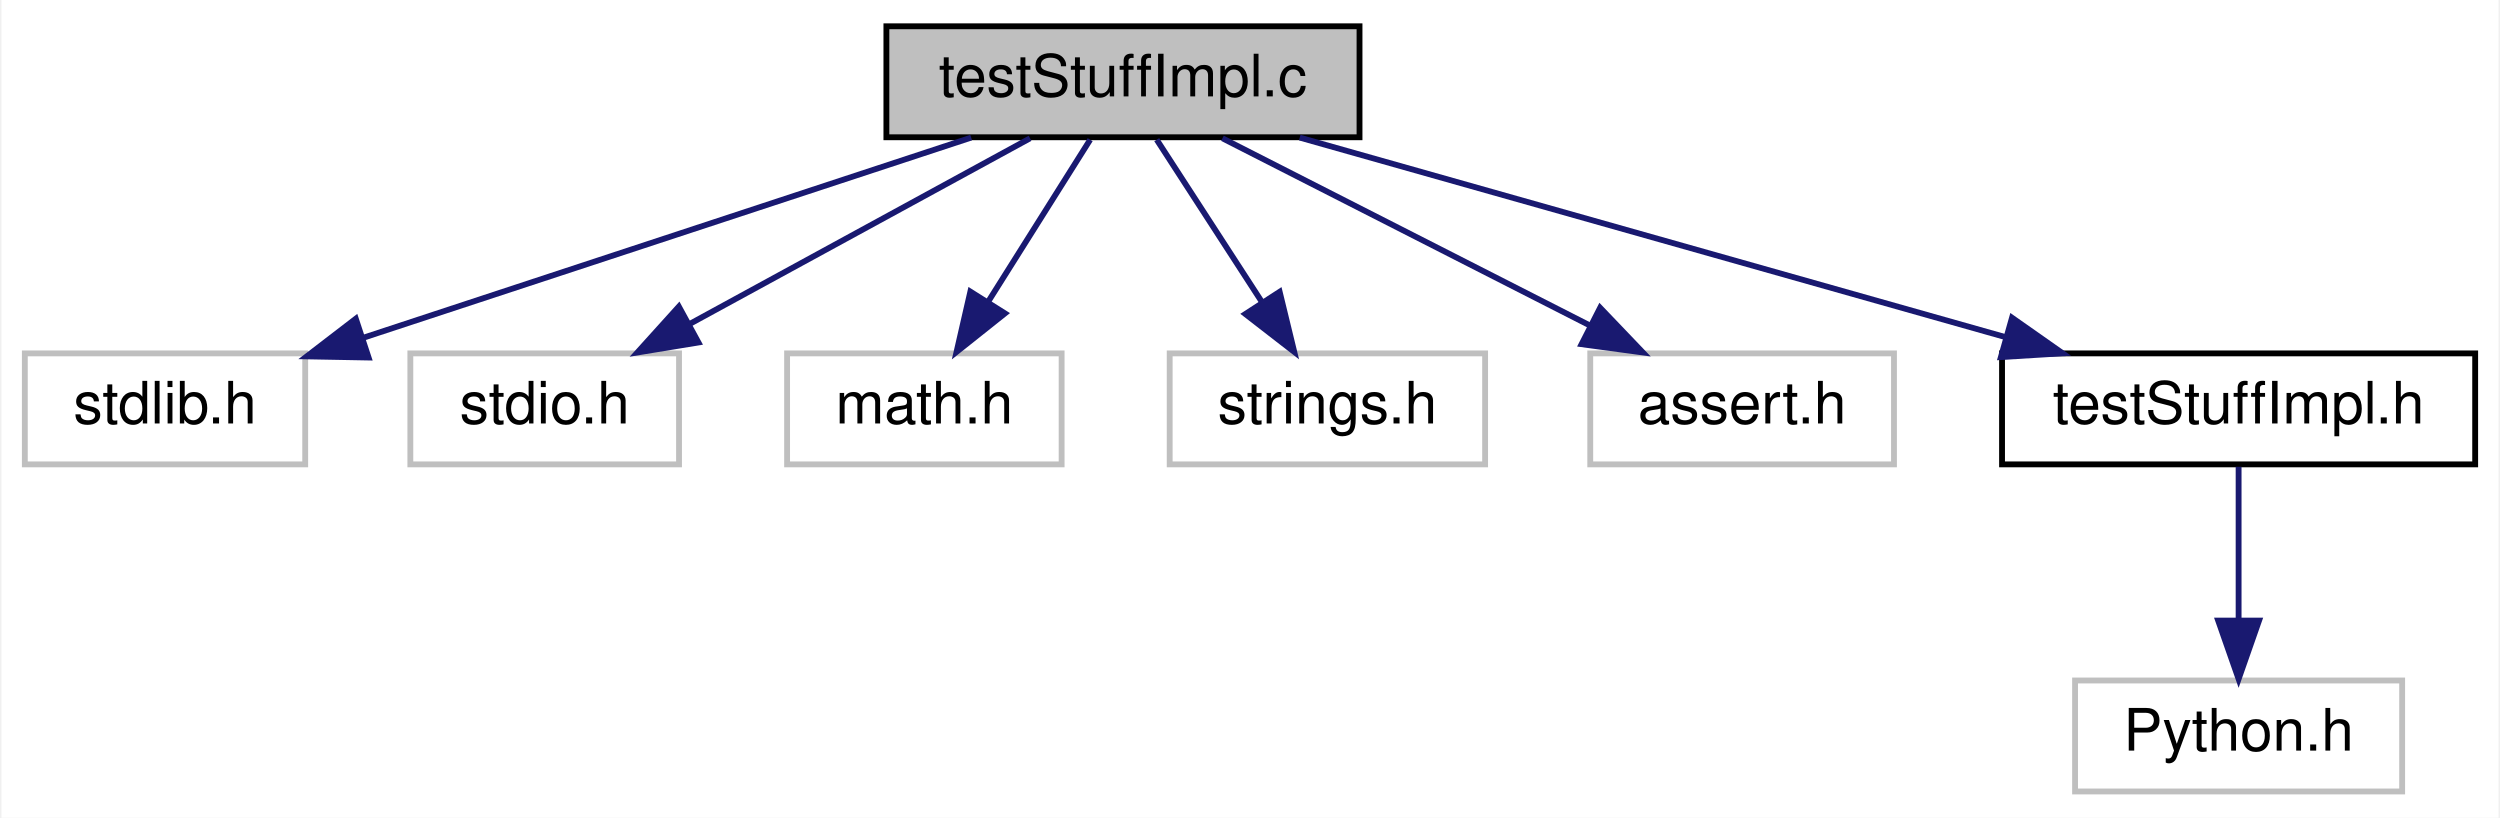
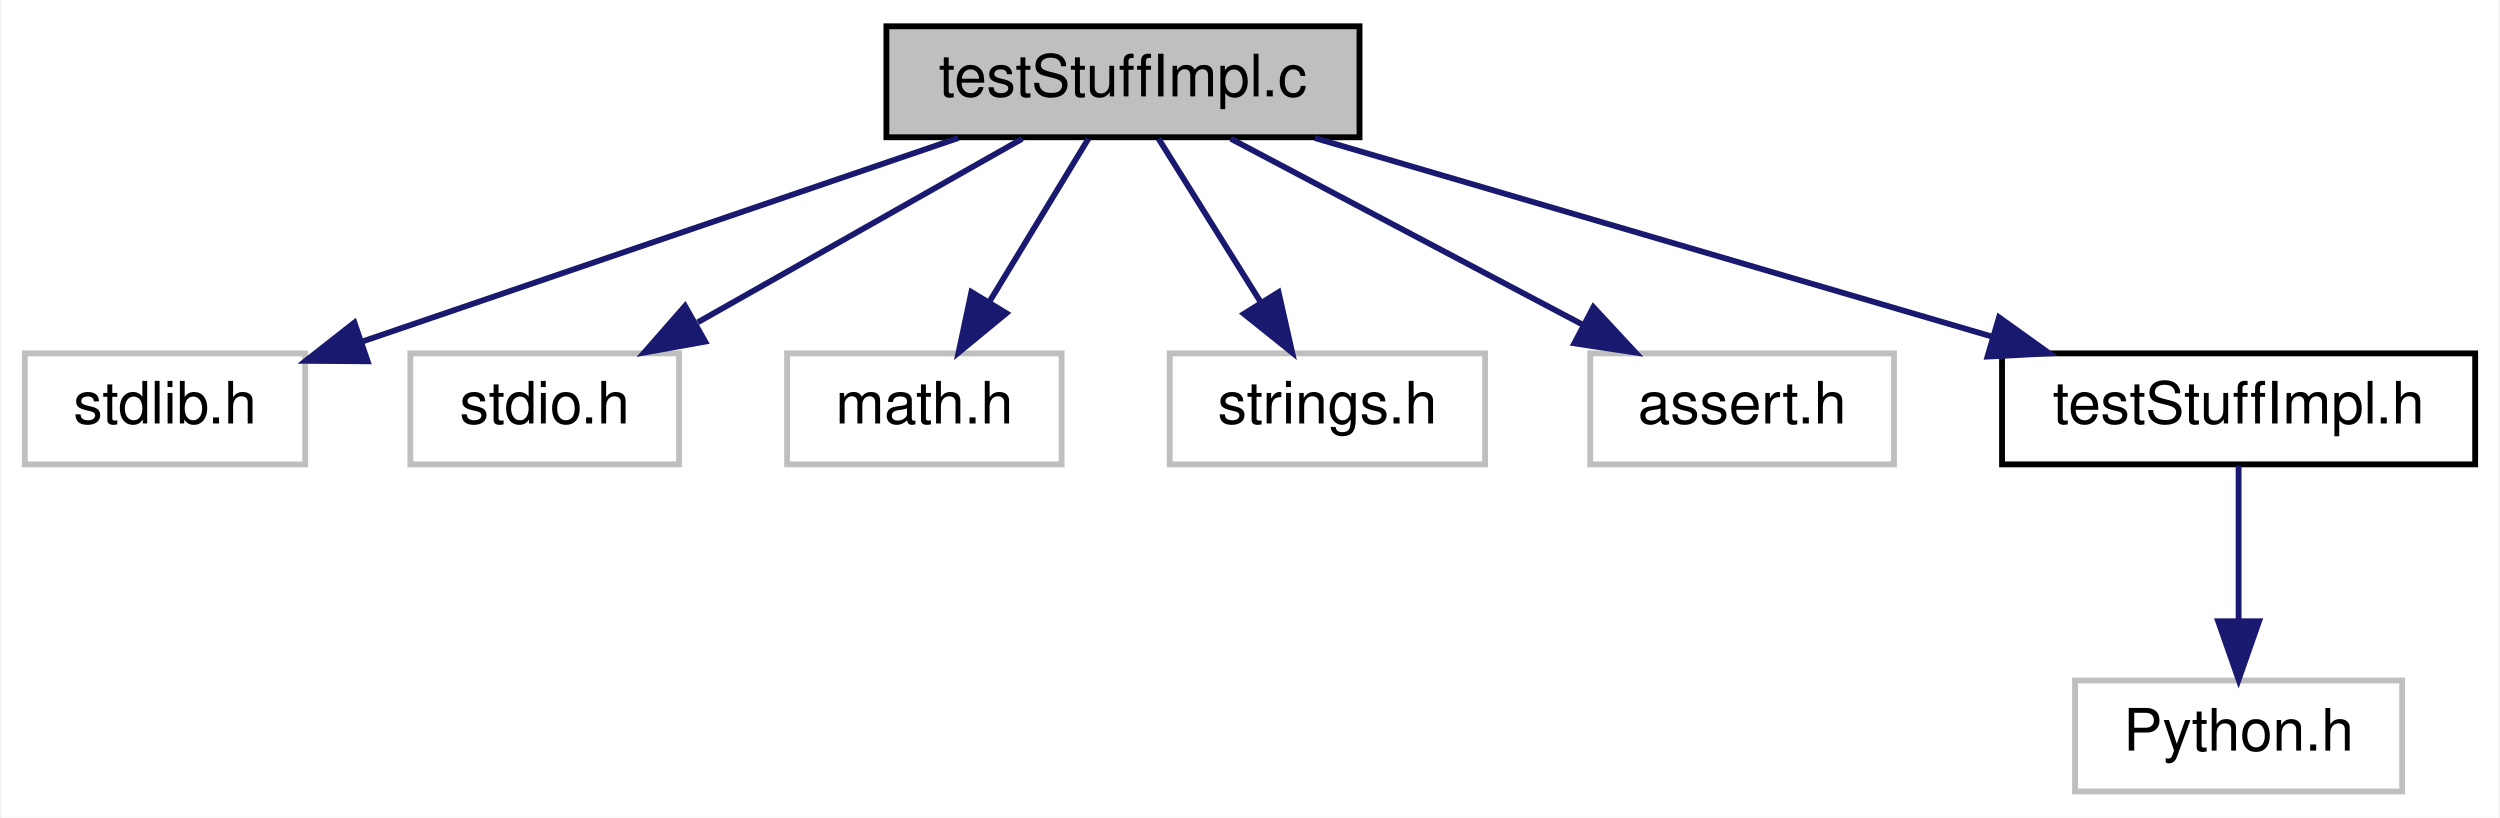
<svg xmlns="http://www.w3.org/2000/svg" xmlns:xlink="http://www.w3.org/1999/xlink" width="428pt" height="140pt" viewBox="0.00 0.00 427.50 140.00">
  <g id="graph0" class="graph" transform="scale(1 1) rotate(0) translate(4 136)">
-     <polygon fill="white" stroke="none" points="-4,4 -4,-136 423.5,-136 423.5,4 -4,4" />
+     <polygon fill="#ffffff" stroke="transparent" points="-4,4 -4,-136 423.5,-136 423.5,4 -4,4" />
    <g id="node1" class="node">
-       <polygon fill="#bfbfbf" stroke="black" points="147.5,-112.5 147.5,-131.5 228.5,-131.5 228.5,-112.5 147.5,-112.5" />
-       <text text-anchor="middle" x="188" y="-119.5" font-family="Helvetica,sans-Serif" font-size="10.00">testStuffImpl.c</text>
+       <polygon fill="#bfbfbf" stroke="#000000" points="147.5,-112.5 147.5,-131.5 228.5,-131.5 228.5,-112.5 147.5,-112.5" />
+       <text text-anchor="middle" x="188" y="-119.5" font-family="Helvetica,sans-Serif" font-size="10.00" fill="#000000">testStuffImpl.c</text>
    </g>
    <g id="node2" class="node">
-       <polygon fill="white" stroke="#bfbfbf" points="0,-56.5 0,-75.5 48,-75.5 48,-56.5 0,-56.5" />
-       <text text-anchor="middle" x="24" y="-63.5" font-family="Helvetica,sans-Serif" font-size="10.00">stdlib.h</text>
+       <polygon fill="#ffffff" stroke="#bfbfbf" points="0,-56.5 0,-75.5 48,-75.5 48,-56.5 0,-56.5" />
+       <text text-anchor="middle" x="24" y="-63.5" font-family="Helvetica,sans-Serif" font-size="10.00" fill="#000000">stdlib.h</text>
    </g>
    <g id="edge1" class="edge">
-       <path fill="none" stroke="midnightblue" d="M162.014,-112.444C133.815,-103.159 88.688,-88.3 57.763,-78.117" />
-       <polygon fill="midnightblue" stroke="midnightblue" points="58.854,-74.791 48.261,-74.988 56.664,-81.44 58.854,-74.791" />
+       <path fill="none" stroke="#191970" d="M159.807,-112.373C131.503,-102.708 87.884,-87.814 57.754,-77.526" />
+       <polygon fill="#191970" stroke="#191970" points="58.689,-74.147 48.094,-74.227 56.427,-80.771 58.689,-74.147" />
    </g>
    <g id="node3" class="node">
-       <polygon fill="white" stroke="#bfbfbf" points="66,-56.5 66,-75.5 112,-75.5 112,-56.5 66,-56.5" />
-       <text text-anchor="middle" x="89" y="-63.5" font-family="Helvetica,sans-Serif" font-size="10.00">stdio.h</text>
+       <polygon fill="#ffffff" stroke="#bfbfbf" points="66,-56.5 66,-75.5 112,-75.5 112,-56.5 66,-56.5" />
+       <text text-anchor="middle" x="89" y="-63.5" font-family="Helvetica,sans-Serif" font-size="10.00" fill="#000000">stdio.h</text>
    </g>
    <g id="edge2" class="edge">
-       <path fill="none" stroke="midnightblue" d="M172.094,-112.324C156.362,-103.743 132.058,-90.486 113.791,-80.522" />
-       <polygon fill="midnightblue" stroke="midnightblue" points="115.322,-77.37 104.867,-75.654 111.97,-83.516 115.322,-77.37" />
+       <path fill="none" stroke="#191970" d="M170.756,-112.246C155.424,-103.573 132.78,-90.764 115.208,-80.825" />
+       <polygon fill="#191970" stroke="#191970" points="116.474,-77.52 106.047,-75.643 113.028,-83.613 116.474,-77.52" />
    </g>
    <g id="node4" class="node">
-       <polygon fill="white" stroke="#bfbfbf" points="130.5,-56.5 130.5,-75.5 177.5,-75.5 177.5,-56.5 130.5,-56.5" />
-       <text text-anchor="middle" x="154" y="-63.5" font-family="Helvetica,sans-Serif" font-size="10.00">math.h</text>
+       <polygon fill="#ffffff" stroke="#bfbfbf" points="130.5,-56.5 130.5,-75.5 177.5,-75.5 177.5,-56.5 130.5,-56.5" />
+       <text text-anchor="middle" x="154" y="-63.5" font-family="Helvetica,sans-Serif" font-size="10.00" fill="#000000">math.h</text>
    </g>
    <g id="edge3" class="edge">
-       <path fill="none" stroke="midnightblue" d="M182.386,-112.083C177.633,-104.534 170.682,-93.495 164.848,-84.23" />
-       <polygon fill="midnightblue" stroke="midnightblue" points="167.8,-82.349 159.51,-75.751 161.876,-86.078 167.8,-82.349" />
+       <path fill="none" stroke="#191970" d="M182.078,-112.246C177.397,-104.537 170.733,-93.56 165.071,-84.235" />
+       <polygon fill="#191970" stroke="#191970" points="168.036,-82.374 159.855,-75.643 162.053,-86.007 168.036,-82.374" />
    </g>
    <g id="node5" class="node">
-       <polygon fill="white" stroke="#bfbfbf" points="196,-56.5 196,-75.5 250,-75.5 250,-56.5 196,-56.5" />
-       <text text-anchor="middle" x="223" y="-63.5" font-family="Helvetica,sans-Serif" font-size="10.00">strings.h</text>
+       <polygon fill="#ffffff" stroke="#bfbfbf" points="196,-56.5 196,-75.5 250,-75.5 250,-56.5 196,-56.5" />
+       <text text-anchor="middle" x="223" y="-63.5" font-family="Helvetica,sans-Serif" font-size="10.00" fill="#000000">strings.h</text>
    </g>
    <g id="edge4" class="edge">
-       <path fill="none" stroke="midnightblue" d="M193.78,-112.083C198.672,-104.534 205.827,-93.495 211.833,-84.23" />
-       <polygon fill="midnightblue" stroke="midnightblue" points="214.826,-86.046 217.328,-75.751 208.952,-82.239 214.826,-86.046" />
+       <path fill="none" stroke="#191970" d="M194.096,-112.246C198.915,-104.537 205.775,-93.56 211.603,-84.235" />
+       <polygon fill="#191970" stroke="#191970" points="214.641,-85.978 216.973,-75.643 208.705,-82.268 214.641,-85.978" />
    </g>
    <g id="node6" class="node">
-       <polygon fill="white" stroke="#bfbfbf" points="268,-56.5 268,-75.5 320,-75.5 320,-56.5 268,-56.5" />
-       <text text-anchor="middle" x="294" y="-63.5" font-family="Helvetica,sans-Serif" font-size="10.00">assert.h</text>
+       <polygon fill="#ffffff" stroke="#bfbfbf" points="268,-56.5 268,-75.5 320,-75.5 320,-56.5 268,-56.5" />
+       <text text-anchor="middle" x="294" y="-63.5" font-family="Helvetica,sans-Serif" font-size="10.00" fill="#000000">assert.h</text>
    </g>
    <g id="edge5" class="edge">
-       <path fill="none" stroke="midnightblue" d="M205.031,-112.324C222.03,-103.664 248.376,-90.242 267.993,-80.249" />
-       <polygon fill="midnightblue" stroke="midnightblue" points="269.69,-83.312 277.012,-75.654 266.512,-77.075 269.69,-83.312" />
+       <path fill="none" stroke="#191970" d="M206.464,-112.246C223.107,-103.453 247.799,-90.408 266.719,-80.412" />
+       <polygon fill="#191970" stroke="#191970" points="268.541,-83.409 275.748,-75.643 265.271,-77.219 268.541,-83.409" />
    </g>
    <g id="node7" class="node">
      <g id="a_node7">
        <a xlink:href="test_stuff_impl_8h.html" target="_top" xlink:title="Pyton interface to things that don't yet have a home. ">
-           <polygon fill="white" stroke="black" points="338.5,-56.5 338.5,-75.5 419.5,-75.5 419.5,-56.5 338.5,-56.5" />
-           <text text-anchor="middle" x="379" y="-63.5" font-family="Helvetica,sans-Serif" font-size="10.00">testStuffImpl.h</text>
+           <polygon fill="#ffffff" stroke="#000000" points="338.5,-56.5 338.5,-75.5 419.5,-75.5 419.5,-56.5 338.5,-56.5" />
+           <text text-anchor="middle" x="379" y="-63.5" font-family="Helvetica,sans-Serif" font-size="10.00" fill="#000000">testStuffImpl.h</text>
        </a>
      </g>
    </g>
    <g id="edge6" class="edge">
-       <path fill="none" stroke="midnightblue" d="M218.265,-112.444C250.955,-103.201 303.182,-88.436 339.183,-78.257" />
-       <polygon fill="midnightblue" stroke="midnightblue" points="340.206,-81.605 348.877,-75.516 338.302,-74.869 340.206,-81.605" />
+       <path fill="none" stroke="#191970" d="M220.834,-112.373C252.869,-102.981 301.749,-88.65 336.685,-78.406" />
+       <polygon fill="#191970" stroke="#191970" points="337.983,-81.673 346.594,-75.501 336.014,-74.956 337.983,-81.673" />
    </g>
    <g id="node8" class="node">
-       <polygon fill="white" stroke="#bfbfbf" points="351,-0.5 351,-19.5 407,-19.5 407,-0.5 351,-0.5" />
-       <text text-anchor="middle" x="379" y="-7.5" font-family="Helvetica,sans-Serif" font-size="10.00">Python.h</text>
+       <polygon fill="#ffffff" stroke="#bfbfbf" points="351,-.5 351,-19.5 407,-19.5 407,-.5 351,-.5" />
+       <text text-anchor="middle" x="379" y="-7.5" font-family="Helvetica,sans-Serif" font-size="10.00" fill="#000000">Python.h</text>
    </g>
    <g id="edge7" class="edge">
-       <path fill="none" stroke="midnightblue" d="M379,-56.083C379,-49.006 379,-38.861 379,-29.986" />
-       <polygon fill="midnightblue" stroke="midnightblue" points="382.5,-29.751 379,-19.751 375.5,-29.751 382.5,-29.751" />
+       <path fill="none" stroke="#191970" d="M379,-56.245C379,-48.938 379,-38.694 379,-29.705" />
+       <polygon fill="#191970" stroke="#191970" points="382.5,-29.643 379,-19.643 375.5,-29.643 382.5,-29.643" />
    </g>
  </g>
</svg>
